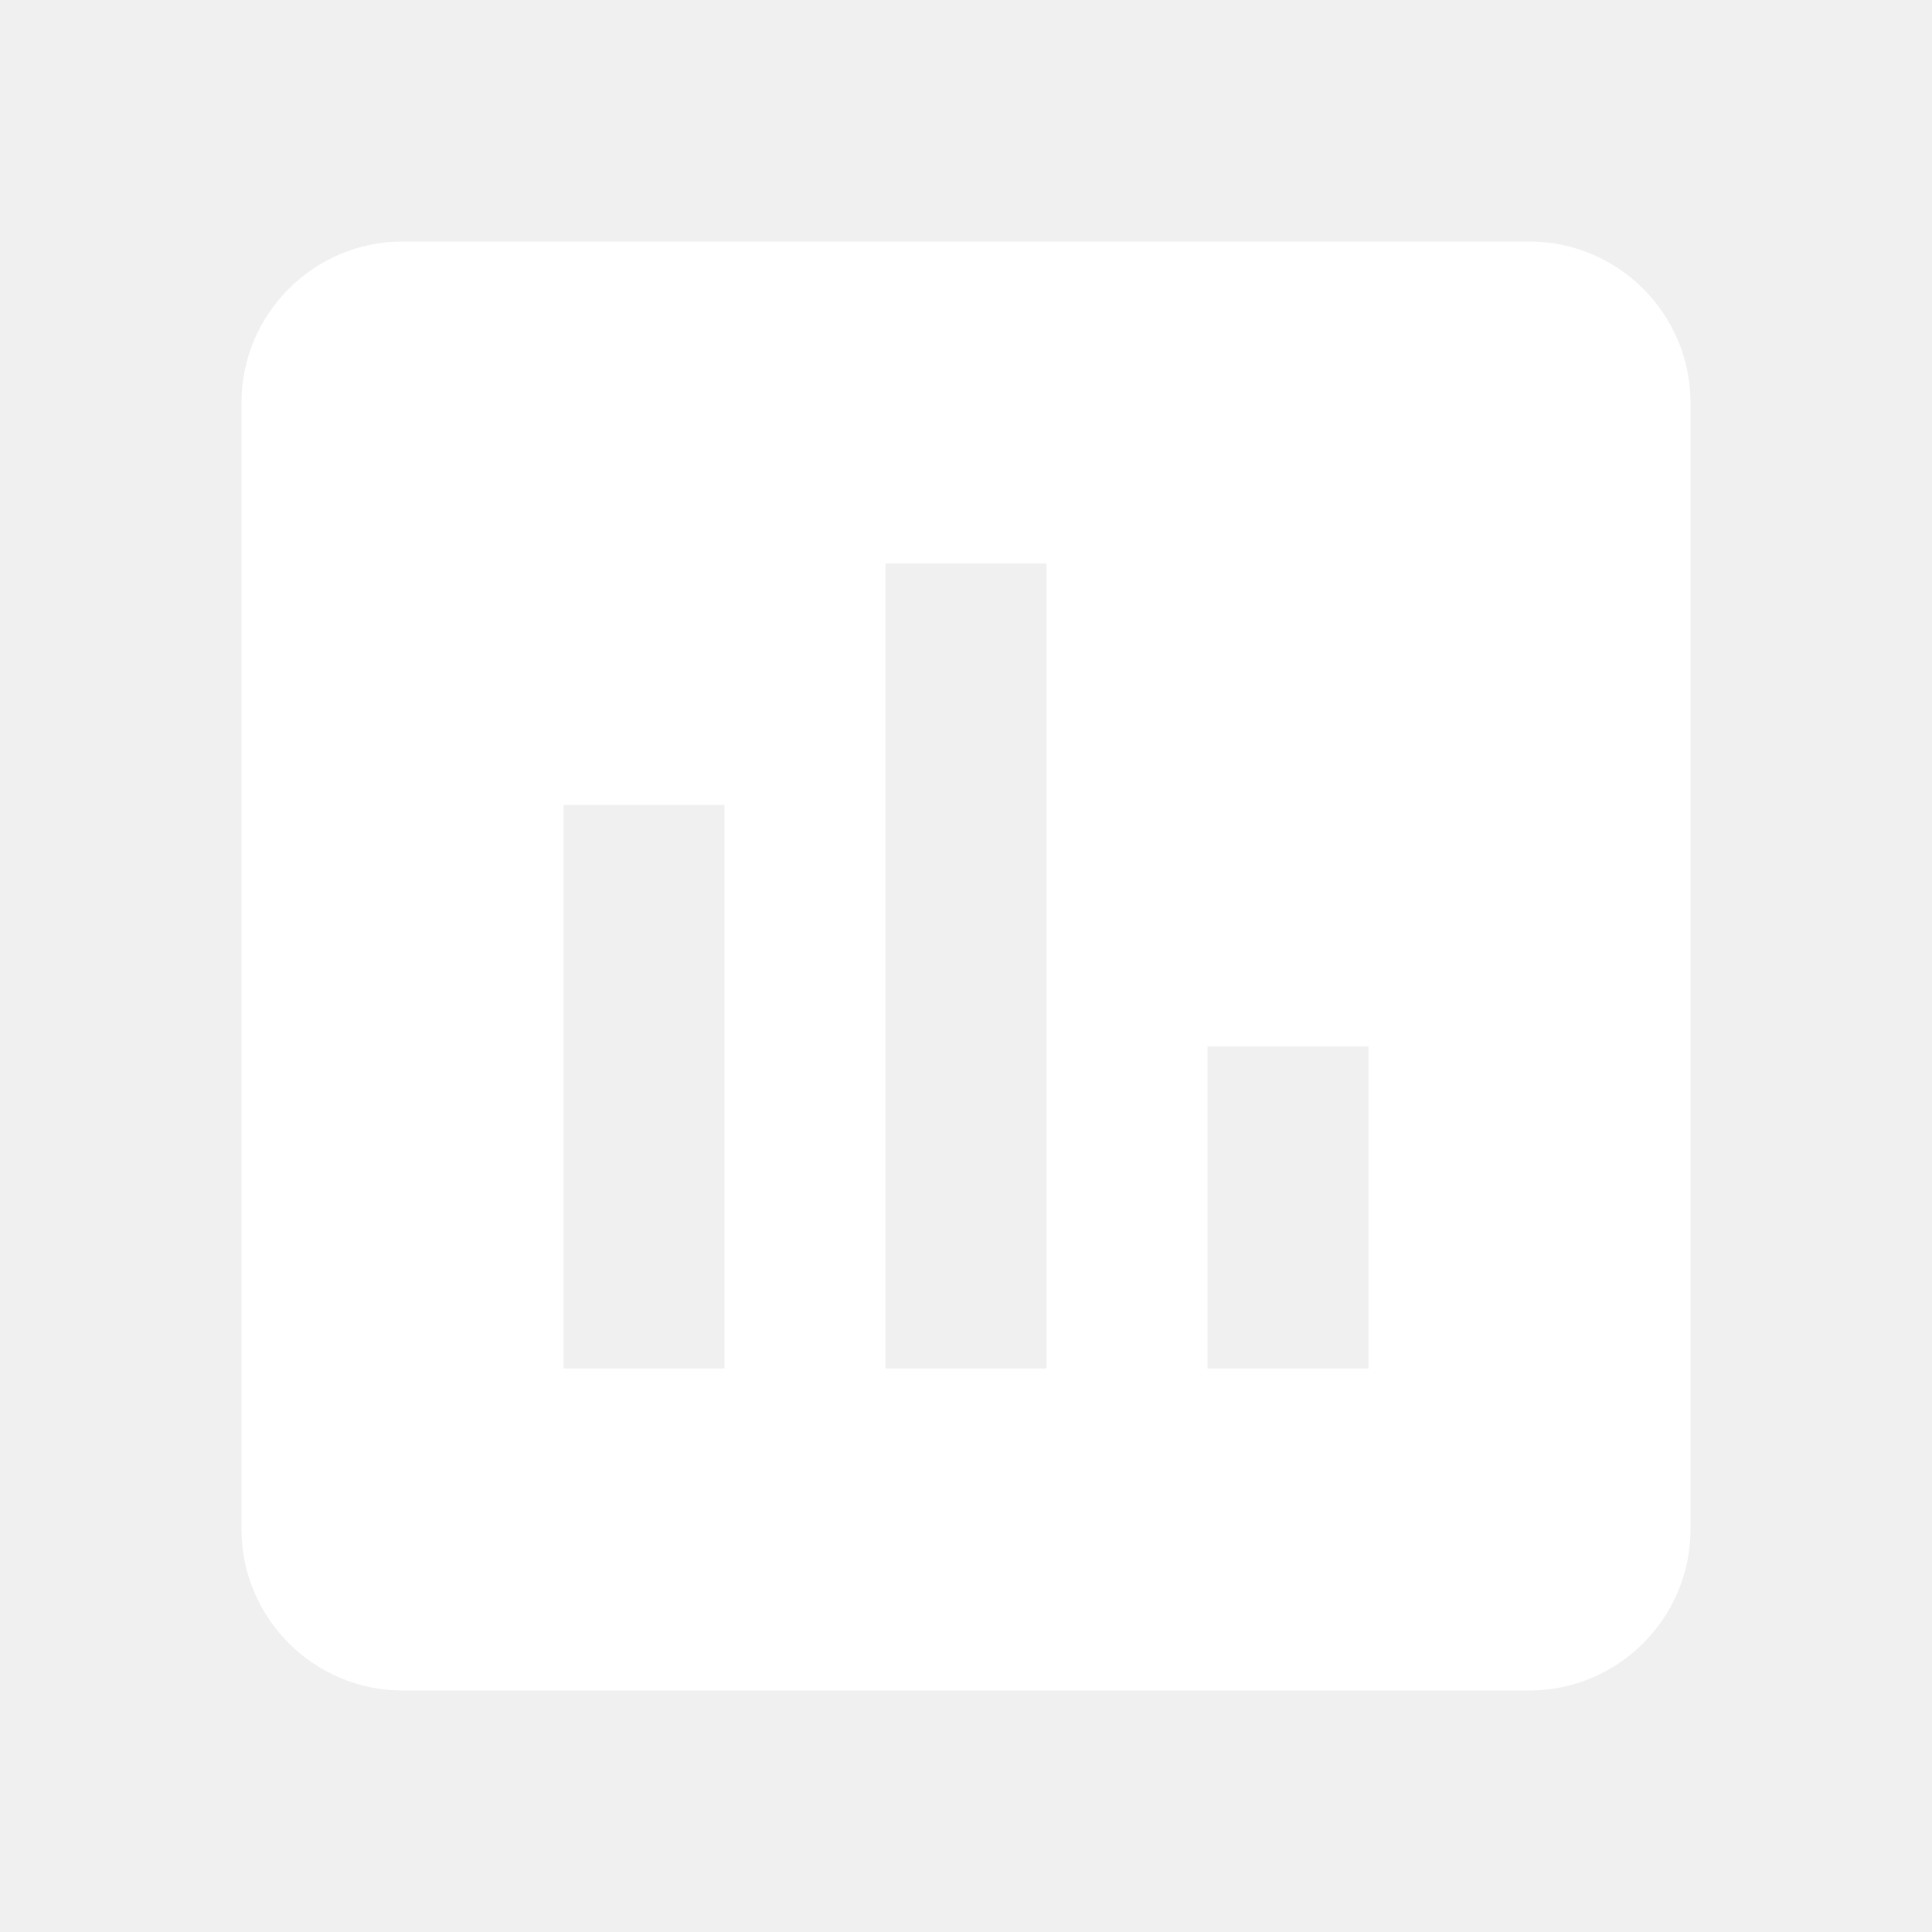
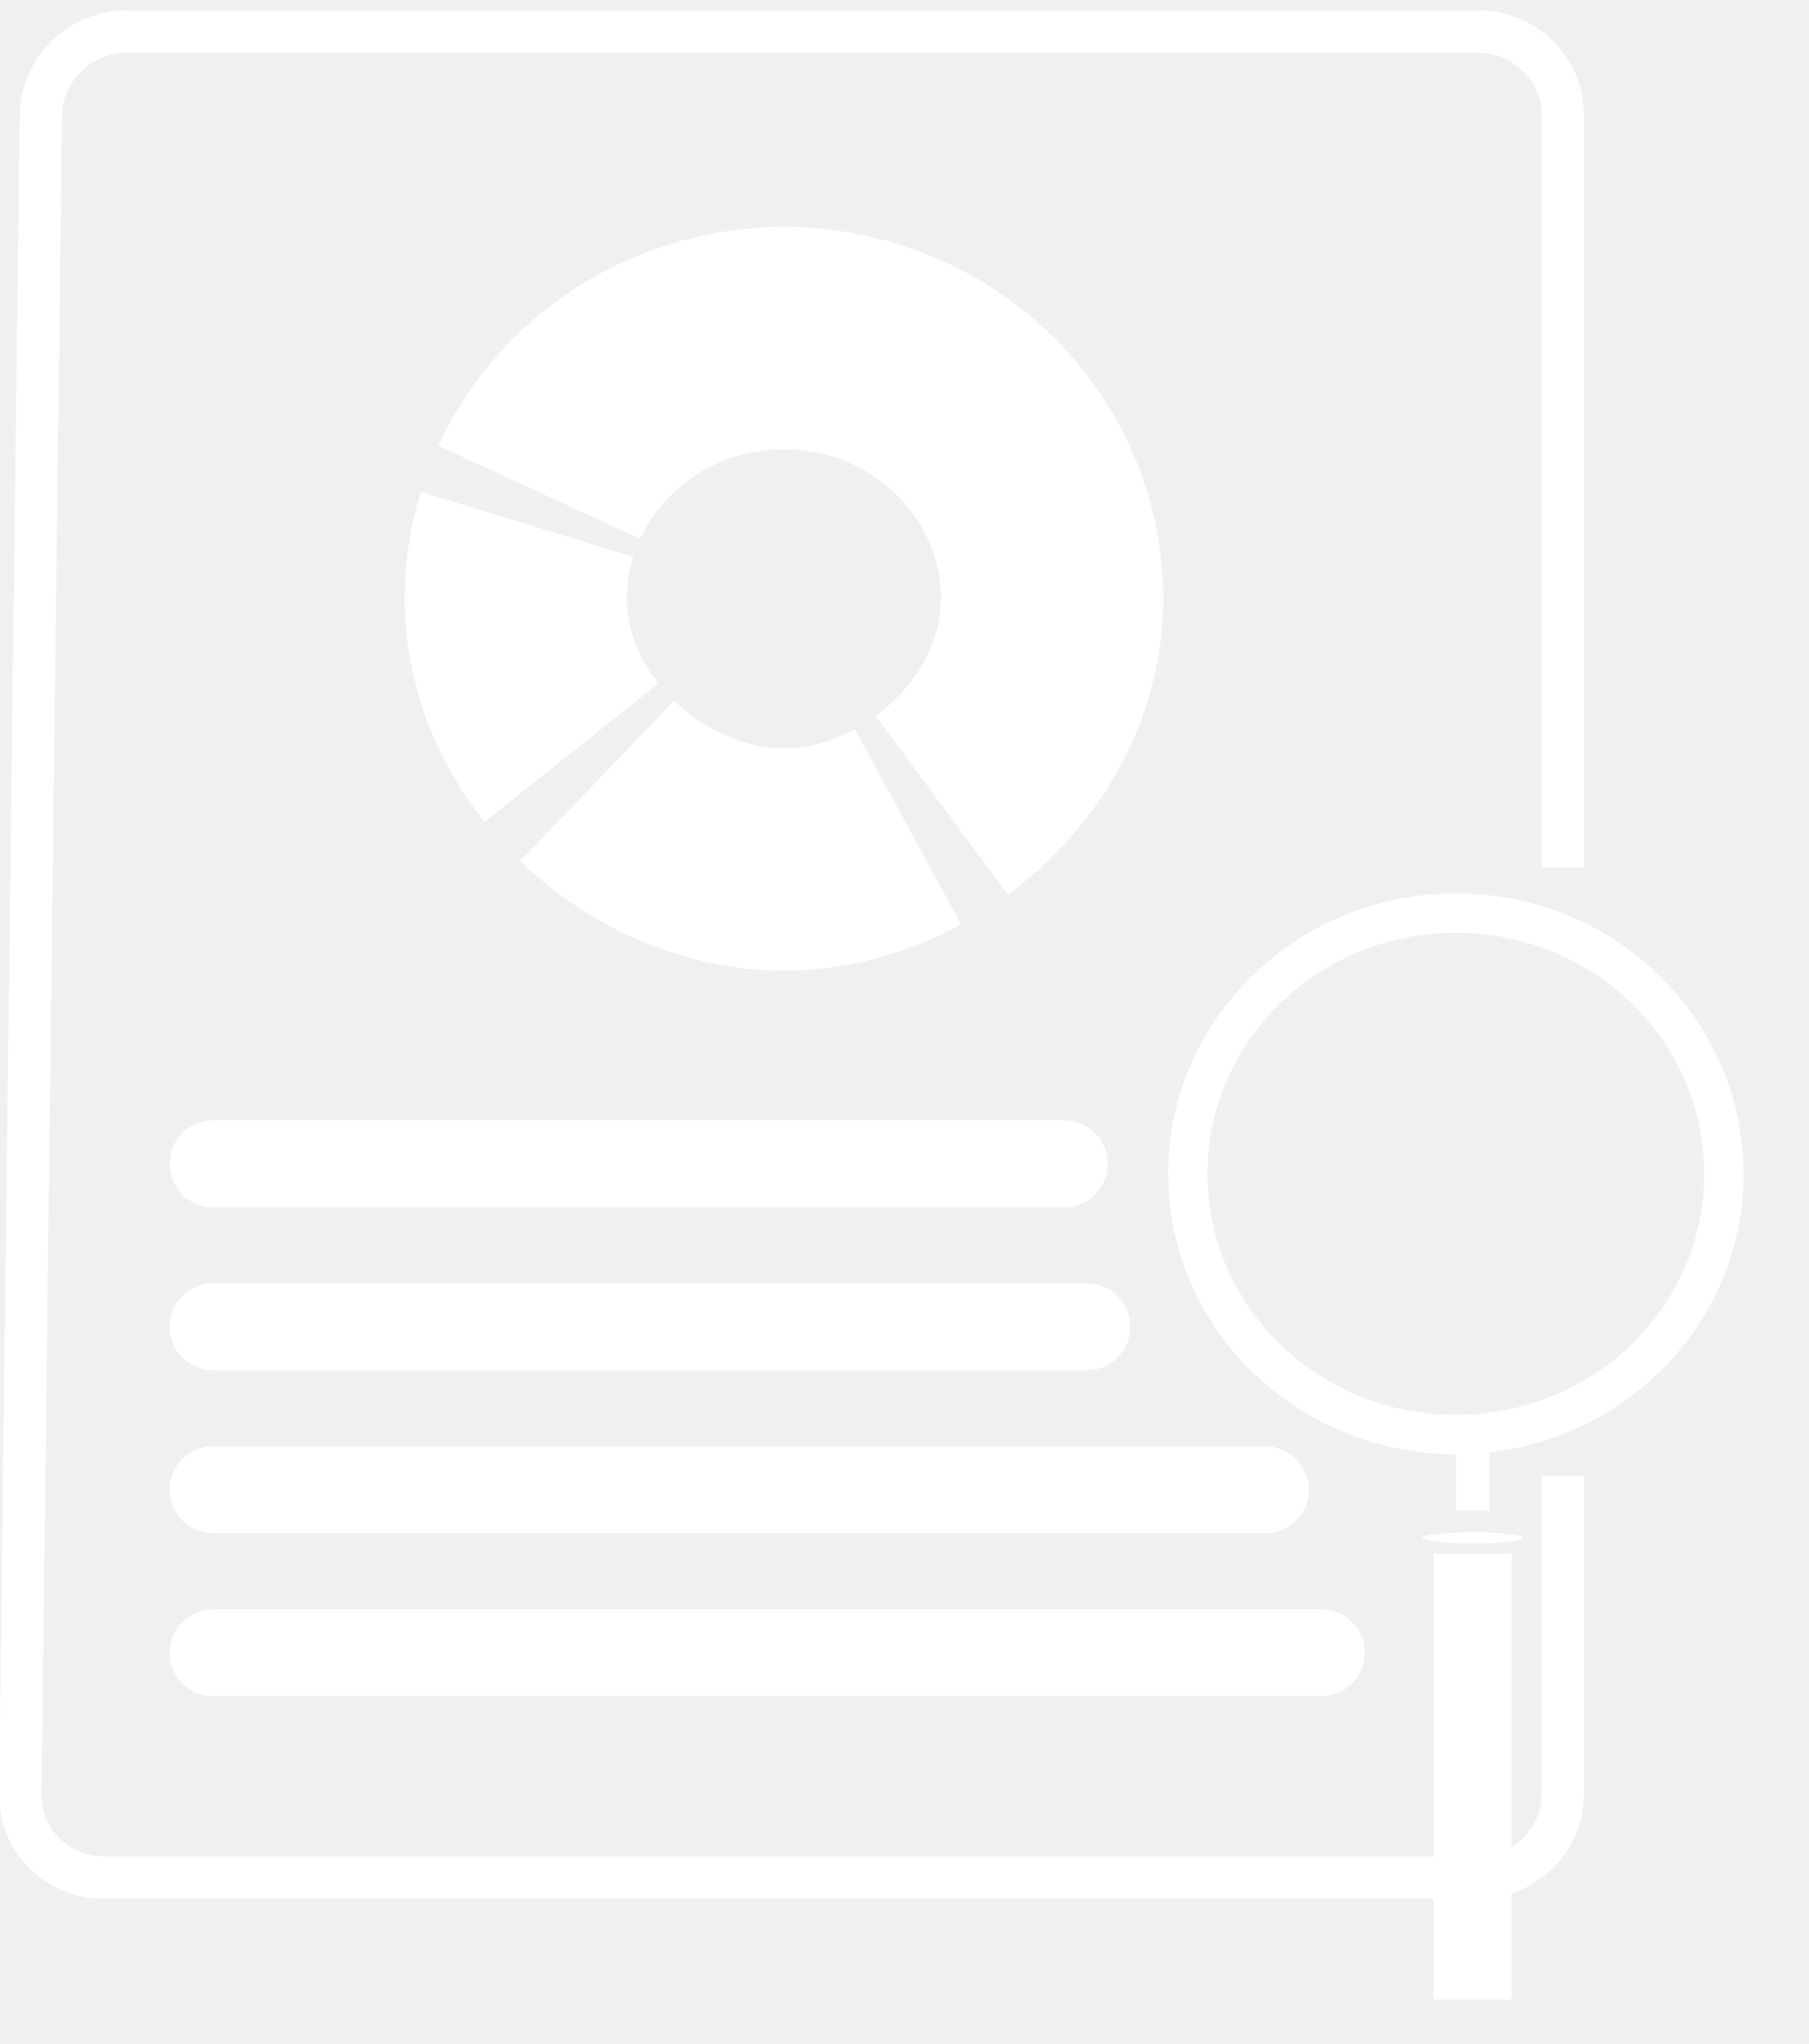
- <svg xmlns="http://www.w3.org/2000/svg" fill="#FFFFFF" height="24" viewBox="0 0 24 24" width="24">
-   <path d="M19 3H5c-1.1 0-2 .9-2 2v14c0 1.1.9 2 2 2h14c1.1 0 2-.9 2-2V5c0-1.1-.9-2-2-2zM9 17H7v-7h2v7zm4 0h-2V7h2v10zm4 0h-2v-4h2v4z" />
-   <path d="M0 0h24v24H0z" fill="none" />
+ <svg xmlns="http://www.w3.org/2000/svg" xmlns:xlink="http://www.w3.org/1999/xlink" width="23px" height="26px" viewBox="0 0 23 26" version="1.1">
+   <defs>
+     <path d="M22.144,18.775 L22.144,22.819 C22.144,23.359 21.819,23.824 21.353,24.033 C21.184,24.11 20.797,24.152 20.797,24.152 L20.107,24.152 L19.85,24.152 L3.32,24.152 C2.576,24.152 1.98,23.556 1.989,22.818 L2.25,1.466 C2.259,0.729 2.87,0.132 3.613,0.132 L20.797,0.132 C21.541,0.132 22.144,0.729 22.144,1.466 L22.144,11.033" id="path-1" />
+     <mask id="mask-2" maskContentUnits="userSpaceOnUse" maskUnits="objectBoundingBox" x="0" y="0" width="20.155" height="24.02" fill="white">
+       <use xlink:href="#path-1" />
+     </mask>
+   </defs>
+   <g id="Page-1" stroke="none" stroke-width="1" fill="none" fill-rule="evenodd">
+     <g id="Reports-White" transform="translate(-2, 0)">
+       <g id="Paper" stroke="#FFFFFF" stroke-width="1.077" fill="#D8D8D8" fill-opacity="0">
+         <use id="Rectangle-74" mask="url(#mask-2)" xlink:href="#path-1" />
+       </g>
+       <path d="M13.977,10.244 C14.173,10.099 14.355,9.934 14.519,9.754 C14.581,9.685 14.641,9.614 14.698,9.54 C15.118,8.998 15.379,8.334 15.379,7.618 C15.379,5.786 13.852,4.301 11.969,4.301 C10.583,4.301 9.39,5.106 8.857,6.262 M8.702,6.669 C8.61,6.969 8.56,7.288 8.56,7.618 C8.56,8.349 8.832,9.026 9.268,9.574 M9.594,9.933 C10.237,10.551 11.103,10.934 11.969,10.934 C12.514,10.934 13.058,10.783 13.547,10.517" id="Pie" stroke="#FFFFFF" stroke-width="2.827" fill-opacity="0" fill="#D8D8D8" />
+       <g id="Words" transform="translate(4.156489, 14.25114)" fill="#FFFFFF">
+         <rect id="Rectangle-5" x="0" y="2.073" width="12.217" height="1.106" rx="0.553" />
+         <rect id="Rectangle-5" x="0" y="0" width="11.932" height="1.106" rx="0.553" />
+         <rect id="Rectangle-5" x="0" y="6.219" width="15.2" height="1.106" rx="0.553" />
+         <rect id="Rectangle-5" x="0" y="4.146" width="14.489" height="1.106" rx="0.553" />
+       </g>
+       <g id="Mag" transform="translate(17.10497, 11.61421)" fill="#FFFFFF">
+         <ellipse id="Oval-1" stroke="#FFFFFF" stroke-width="0.5" fill-opacity="0" cx="3.409" cy="3.317" rx="3.409" ry="3.317" />
+         <ellipse id="Oval-2" cx="3.622" cy="7.947" rx="0.639" ry="0.07" />
+         <rect id="Rectangle-10" x="3.125" y="8.154" width="0.994" height="5.666" />
+         <path id="Combined-Shape" />
+         <rect id="Rectangle-9" x="3.409" y="6.495" width="0.426" height="1.106" />
+       </g>
+     </g>
+   </g>
</svg>
